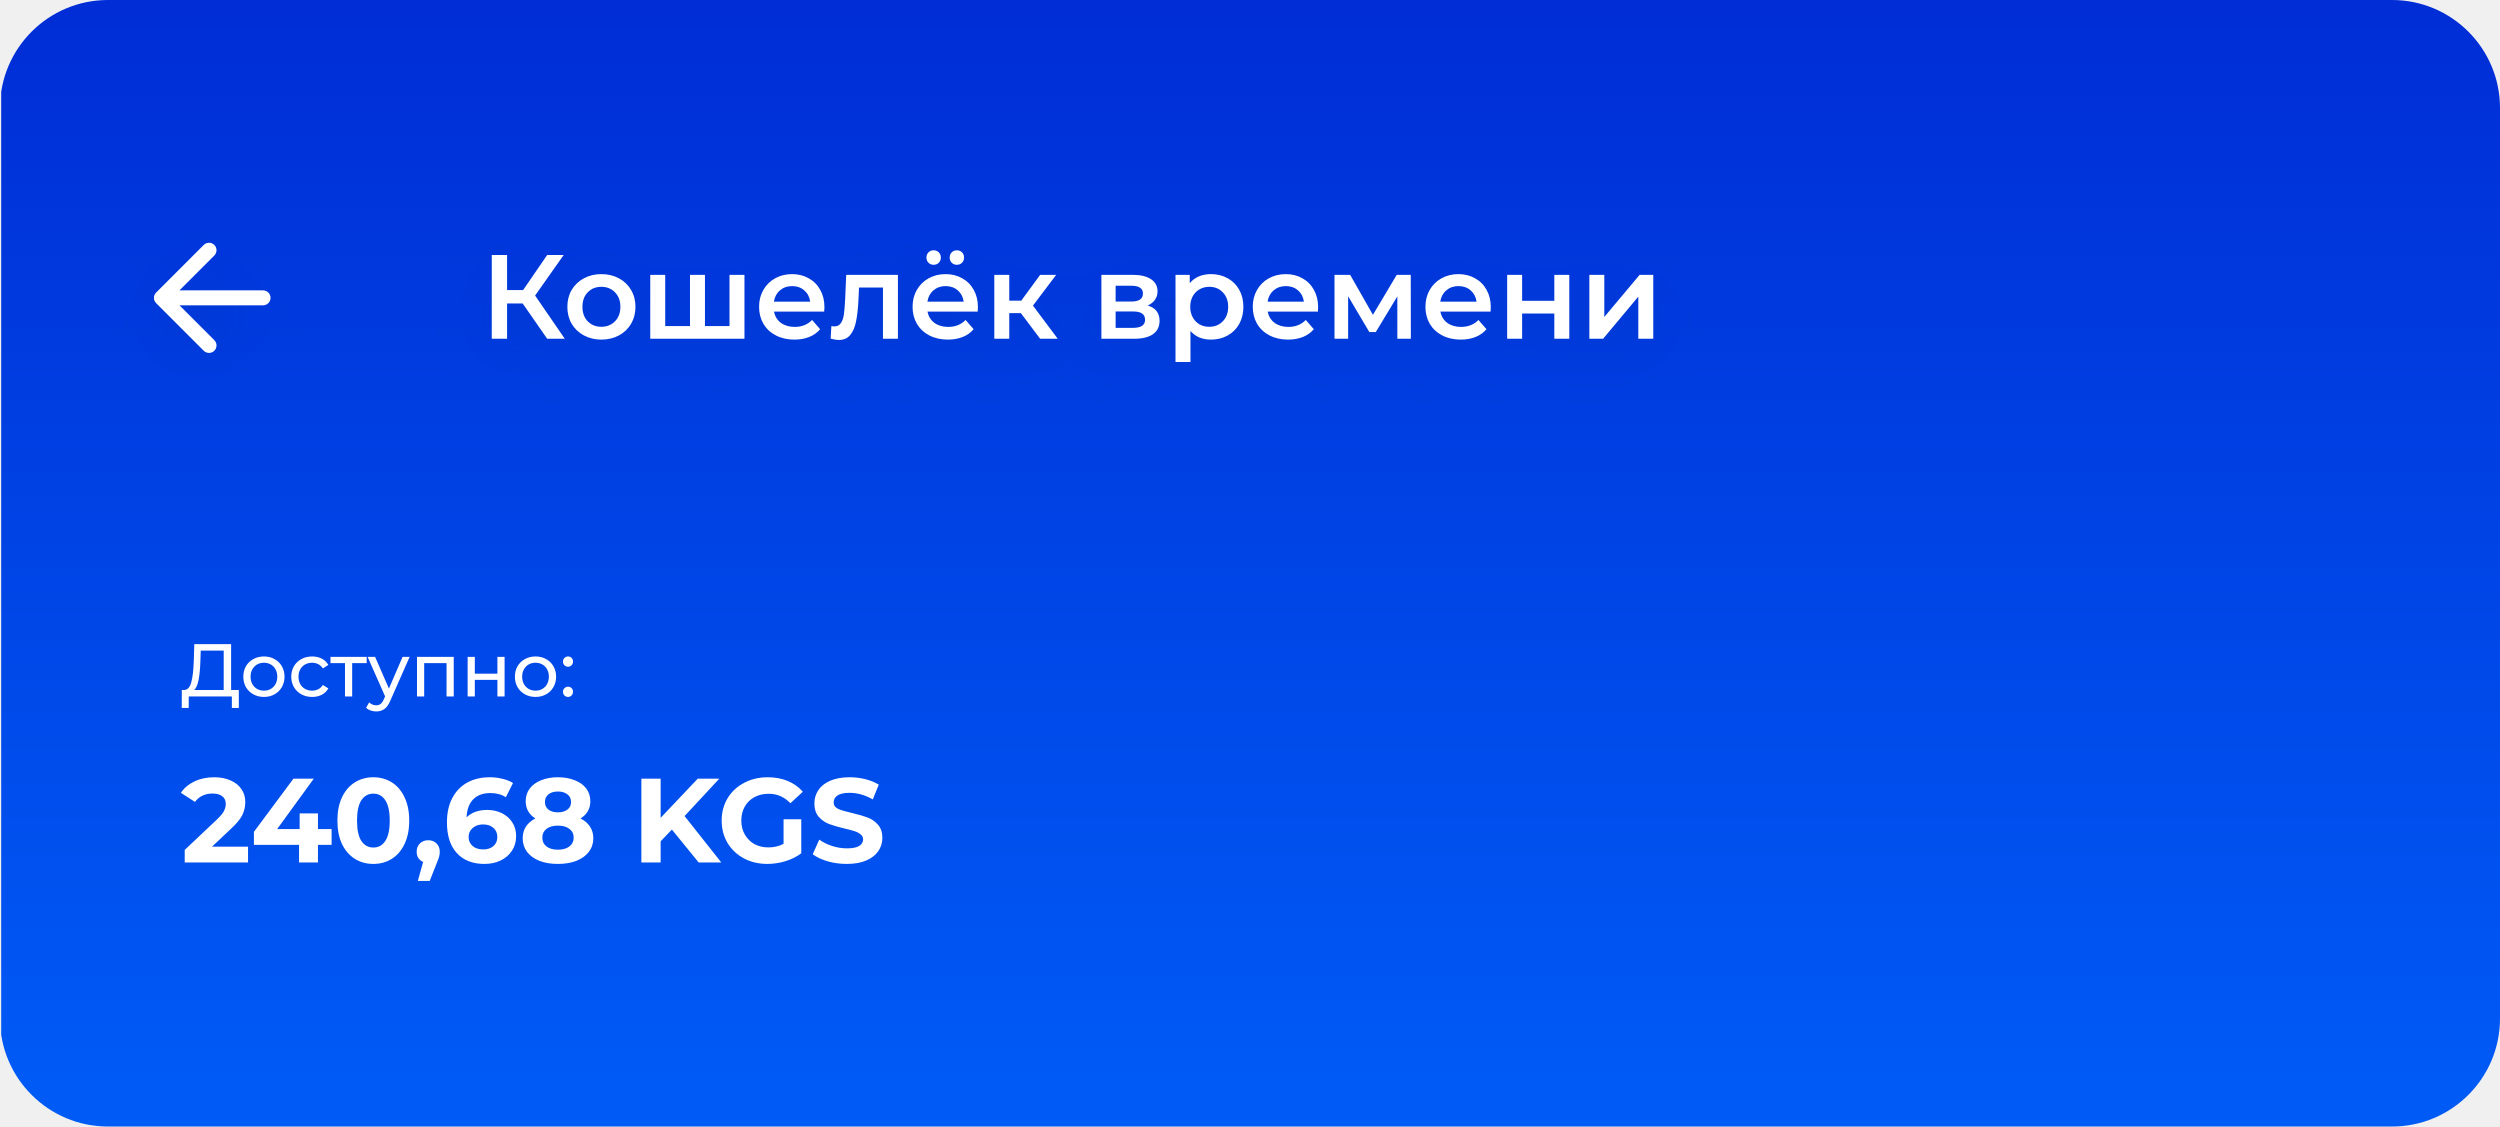
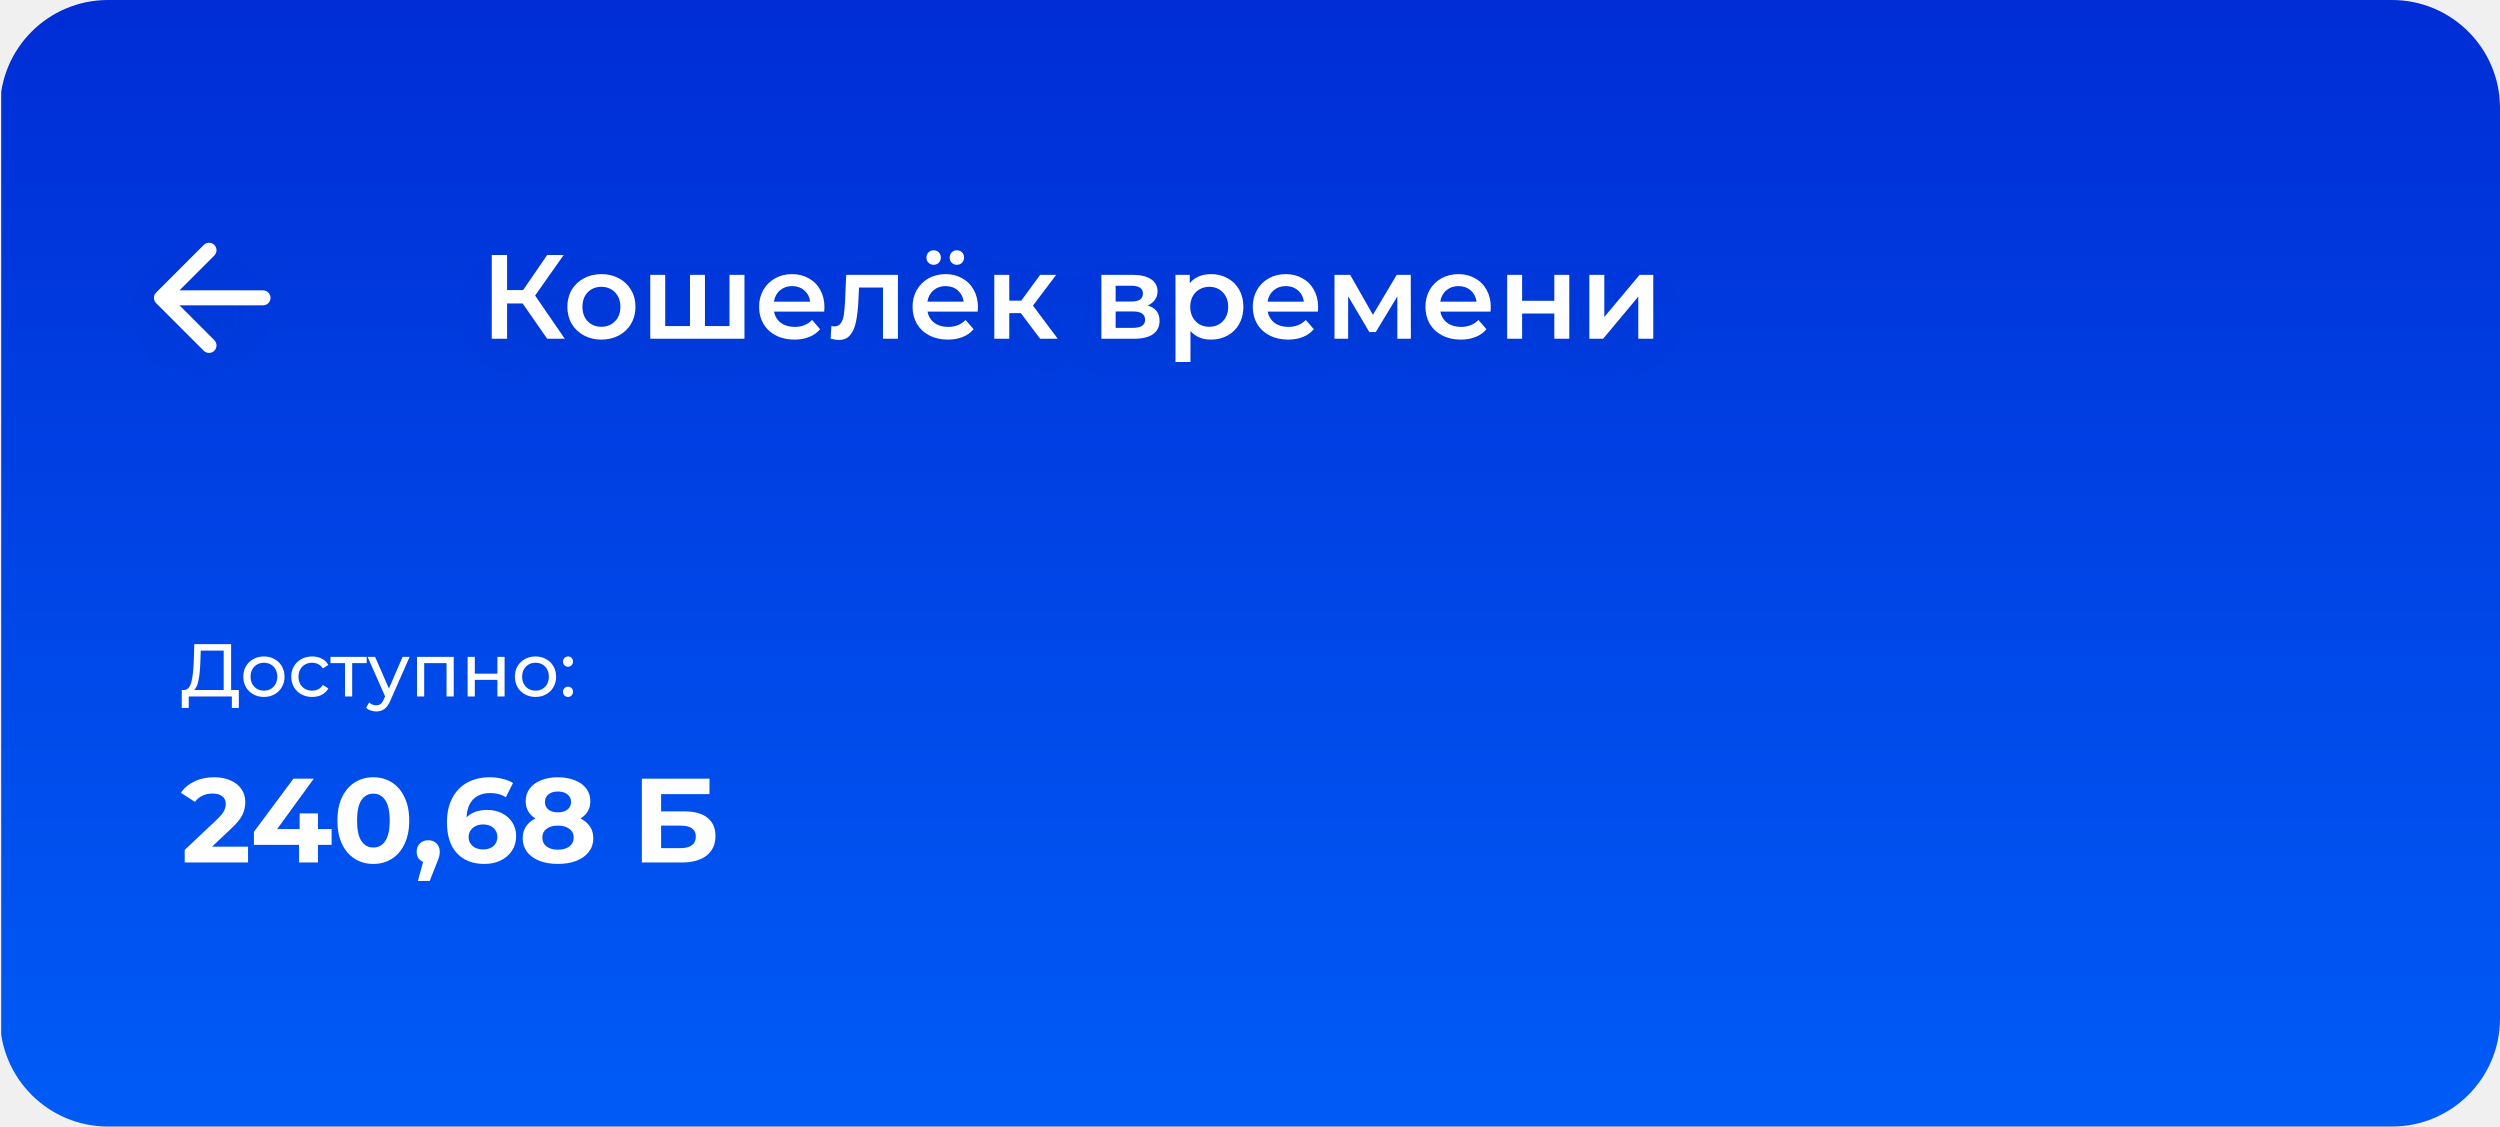
<svg xmlns="http://www.w3.org/2000/svg" width="324" height="146" viewBox="0 0 324 146" fill="none">
  <g clip-path="url(#clip0)">
    <rect x="0.155" y="-11.821" width="348.857" height="195.643" fill="url(#paint0_linear)" />
    <path d="M30.951 89.421V91.749H30.049V90.265H24.464L24.455 91.749H23.553L23.562 89.421H23.892C24.319 89.395 24.619 89.059 24.794 88.413C24.968 87.76 25.075 86.842 25.114 85.659L25.182 83.477H29.953V89.421H30.951ZM25.967 85.746C25.935 86.703 25.857 87.495 25.735 88.122C25.618 88.749 25.427 89.182 25.162 89.421H28.992V84.321H26.016L25.967 85.746ZM34.209 90.323C33.699 90.323 33.239 90.21 32.832 89.984C32.425 89.757 32.105 89.447 31.872 89.053C31.646 88.652 31.533 88.2 31.533 87.695C31.533 87.191 31.646 86.742 31.872 86.347C32.105 85.947 32.425 85.636 32.832 85.417C33.239 85.19 33.699 85.077 34.209 85.077C34.72 85.077 35.176 85.19 35.576 85.417C35.984 85.636 36.3 85.947 36.527 86.347C36.759 86.742 36.876 87.191 36.876 87.695C36.876 88.2 36.759 88.652 36.527 89.053C36.3 89.447 35.984 89.757 35.576 89.984C35.176 90.21 34.72 90.323 34.209 90.323ZM34.209 89.509C34.539 89.509 34.833 89.434 35.092 89.285C35.357 89.13 35.563 88.917 35.712 88.646C35.861 88.368 35.935 88.051 35.935 87.695C35.935 87.34 35.861 87.026 35.712 86.755C35.563 86.477 35.357 86.263 35.092 86.115C34.833 85.966 34.539 85.892 34.209 85.892C33.88 85.892 33.582 85.966 33.317 86.115C33.059 86.263 32.852 86.477 32.697 86.755C32.548 87.026 32.474 87.34 32.474 87.695C32.474 88.051 32.548 88.368 32.697 88.646C32.852 88.917 33.059 89.13 33.317 89.285C33.582 89.434 33.88 89.509 34.209 89.509ZM40.46 90.323C39.936 90.323 39.468 90.21 39.054 89.984C38.647 89.757 38.327 89.447 38.094 89.053C37.861 88.652 37.745 88.2 37.745 87.695C37.745 87.191 37.861 86.742 38.094 86.347C38.327 85.947 38.647 85.636 39.054 85.417C39.468 85.19 39.936 85.077 40.46 85.077C40.925 85.077 41.339 85.171 41.701 85.359C42.069 85.546 42.354 85.817 42.554 86.173L41.846 86.629C41.685 86.383 41.484 86.199 41.245 86.076C41.006 85.953 40.741 85.892 40.45 85.892C40.114 85.892 39.81 85.966 39.539 86.115C39.274 86.263 39.063 86.477 38.908 86.755C38.76 87.026 38.685 87.34 38.685 87.695C38.685 88.057 38.76 88.377 38.908 88.655C39.063 88.927 39.274 89.137 39.539 89.285C39.81 89.434 40.114 89.509 40.45 89.509C40.741 89.509 41.006 89.447 41.245 89.324C41.484 89.201 41.685 89.017 41.846 88.772L42.554 89.218C42.354 89.573 42.069 89.848 41.701 90.042C41.339 90.229 40.925 90.323 40.46 90.323ZM47.523 85.94H45.642V90.265H44.711V85.94H42.83V85.126H47.523V85.94ZM53.09 85.126L50.598 90.779C50.378 91.302 50.12 91.671 49.822 91.884C49.531 92.097 49.179 92.204 48.765 92.204C48.513 92.204 48.267 92.162 48.028 92.078C47.796 92.001 47.602 91.884 47.447 91.729L47.844 91.031C48.109 91.283 48.416 91.409 48.765 91.409C48.992 91.409 49.179 91.348 49.328 91.225C49.483 91.109 49.622 90.905 49.745 90.614L49.909 90.255L47.641 85.126H48.61L50.404 89.237L52.178 85.126H53.09ZM58.804 85.126V90.265H57.873V85.94H54.974V90.265H54.043V85.126H58.804ZM60.605 85.126H61.536V87.308H64.464V85.126H65.395V90.265H64.464V88.112H61.536V90.265H60.605V85.126ZM69.406 90.323C68.896 90.323 68.437 90.21 68.029 89.984C67.622 89.757 67.302 89.447 67.069 89.053C66.843 88.652 66.73 88.2 66.73 87.695C66.73 87.191 66.843 86.742 67.069 86.347C67.302 85.947 67.622 85.636 68.029 85.417C68.437 85.19 68.896 85.077 69.406 85.077C69.917 85.077 70.373 85.19 70.773 85.417C71.181 85.636 71.498 85.947 71.724 86.347C71.956 86.742 72.073 87.191 72.073 87.695C72.073 88.2 71.956 88.652 71.724 89.053C71.498 89.447 71.181 89.757 70.773 89.984C70.373 90.21 69.917 90.323 69.406 90.323ZM69.406 89.509C69.736 89.509 70.03 89.434 70.289 89.285C70.554 89.13 70.76 88.917 70.909 88.646C71.058 88.368 71.132 88.051 71.132 87.695C71.132 87.34 71.058 87.026 70.909 86.755C70.76 86.477 70.554 86.263 70.289 86.115C70.03 85.966 69.736 85.892 69.406 85.892C69.077 85.892 68.779 85.966 68.514 86.115C68.256 86.263 68.049 86.477 67.894 86.755C67.745 87.026 67.671 87.34 67.671 87.695C67.671 88.051 67.745 88.368 67.894 88.646C68.049 88.917 68.256 89.13 68.514 89.285C68.779 89.434 69.077 89.509 69.406 89.509ZM73.621 86.406C73.44 86.406 73.284 86.344 73.155 86.222C73.026 86.092 72.961 85.931 72.961 85.737C72.961 85.549 73.026 85.394 73.155 85.271C73.284 85.142 73.44 85.077 73.621 85.077C73.802 85.077 73.954 85.139 74.076 85.261C74.199 85.384 74.261 85.543 74.261 85.737C74.261 85.931 74.196 86.092 74.067 86.222C73.944 86.344 73.795 86.406 73.621 86.406ZM73.621 90.323C73.44 90.323 73.284 90.262 73.155 90.139C73.026 90.01 72.961 89.848 72.961 89.654C72.961 89.466 73.026 89.311 73.155 89.189C73.284 89.059 73.44 88.995 73.621 88.995C73.802 88.995 73.954 89.056 74.076 89.179C74.199 89.302 74.261 89.46 74.261 89.654C74.261 89.848 74.196 90.01 74.067 90.139C73.944 90.262 73.795 90.323 73.621 90.323Z" fill="white" />
-     <path d="M32.146 109.731V111.779H23.939V110.15L28.128 106.194C28.572 105.77 28.872 105.408 29.027 105.108C29.183 104.798 29.26 104.493 29.26 104.193C29.26 103.758 29.11 103.427 28.81 103.2C28.521 102.962 28.091 102.843 27.523 102.843C27.047 102.843 26.617 102.936 26.235 103.122C25.852 103.298 25.532 103.567 25.273 103.929L23.442 102.75C23.866 102.119 24.451 101.628 25.195 101.276C25.94 100.914 26.793 100.733 27.755 100.733C28.562 100.733 29.265 100.867 29.865 101.136C30.476 101.395 30.946 101.767 31.277 102.253C31.618 102.729 31.789 103.293 31.789 103.944C31.789 104.534 31.665 105.087 31.417 105.604C31.168 106.122 30.688 106.711 29.974 107.373L27.476 109.731H32.146ZM42.976 109.499H41.207V111.779H38.756V109.499H32.907V107.807L38.027 100.919H40.664L35.917 107.451H38.834V105.418H41.207V107.451H42.976V109.499ZM48.382 111.965C47.482 111.965 46.681 111.743 45.977 111.298C45.274 110.853 44.721 110.212 44.317 109.374C43.924 108.526 43.728 107.518 43.728 106.349C43.728 105.18 43.924 104.177 44.317 103.339C44.721 102.491 45.274 101.845 45.977 101.4C46.681 100.955 47.482 100.733 48.382 100.733C49.282 100.733 50.084 100.955 50.787 101.4C51.49 101.845 52.038 102.491 52.431 103.339C52.835 104.177 53.036 105.18 53.036 106.349C53.036 107.518 52.835 108.526 52.431 109.374C52.038 110.212 51.49 110.853 50.787 111.298C50.084 111.743 49.282 111.965 48.382 111.965ZM48.382 109.84C49.044 109.84 49.561 109.555 49.934 108.987C50.316 108.418 50.508 107.539 50.508 106.349C50.508 105.16 50.316 104.281 49.934 103.712C49.561 103.143 49.044 102.858 48.382 102.858C47.73 102.858 47.213 103.143 46.831 103.712C46.458 104.281 46.272 105.16 46.272 106.349C46.272 107.539 46.458 108.418 46.831 108.987C47.213 109.555 47.73 109.84 48.382 109.84ZM55.503 108.894C55.938 108.894 56.295 109.033 56.574 109.312C56.853 109.581 56.993 109.938 56.993 110.383C56.993 110.59 56.967 110.797 56.915 111.003C56.864 111.21 56.75 111.521 56.574 111.934L55.69 114.168H54.154L54.836 111.702C54.578 111.598 54.371 111.433 54.216 111.205C54.071 110.967 53.999 110.693 53.999 110.383C53.999 109.938 54.138 109.581 54.417 109.312C54.707 109.033 55.069 108.894 55.503 108.894ZM63.152 104.968C63.845 104.968 64.476 105.108 65.045 105.387C65.614 105.667 66.064 106.065 66.395 106.582C66.726 107.089 66.891 107.678 66.891 108.35C66.891 109.075 66.71 109.711 66.348 110.259C65.986 110.807 65.49 111.231 64.859 111.531C64.238 111.821 63.545 111.965 62.78 111.965C61.26 111.965 60.07 111.5 59.212 110.569C58.353 109.638 57.924 108.309 57.924 106.582C57.924 105.351 58.157 104.296 58.622 103.417C59.088 102.538 59.734 101.871 60.562 101.416C61.399 100.96 62.366 100.733 63.463 100.733C64.042 100.733 64.595 100.8 65.123 100.935C65.661 101.059 66.116 101.24 66.488 101.478L65.557 103.324C65.019 102.962 64.342 102.781 63.525 102.781C62.604 102.781 61.875 103.05 61.337 103.588C60.799 104.125 60.51 104.906 60.468 105.93C61.11 105.289 62.004 104.968 63.152 104.968ZM62.64 110.088C63.178 110.088 63.613 109.943 63.944 109.654C64.285 109.364 64.456 108.971 64.456 108.475C64.456 107.978 64.285 107.585 63.944 107.296C63.613 106.996 63.168 106.846 62.609 106.846C62.061 106.846 61.611 107.001 61.26 107.311C60.908 107.611 60.732 107.999 60.732 108.475C60.732 108.95 60.903 109.338 61.244 109.638C61.585 109.938 62.051 110.088 62.64 110.088ZM75.234 106.07C75.772 106.339 76.18 106.69 76.459 107.125C76.749 107.559 76.894 108.061 76.894 108.63C76.894 109.302 76.702 109.892 76.32 110.398C75.937 110.895 75.399 111.283 74.706 111.562C74.013 111.831 73.212 111.965 72.302 111.965C71.391 111.965 70.59 111.831 69.897 111.562C69.214 111.283 68.681 110.895 68.299 110.398C67.927 109.892 67.74 109.302 67.74 108.63C67.74 108.061 67.88 107.559 68.159 107.125C68.449 106.69 68.857 106.339 69.385 106.07C68.981 105.822 68.671 105.511 68.454 105.139C68.237 104.756 68.128 104.322 68.128 103.836C68.128 103.205 68.304 102.657 68.656 102.191C69.007 101.726 69.499 101.369 70.129 101.121C70.76 100.862 71.484 100.733 72.302 100.733C73.129 100.733 73.858 100.862 74.489 101.121C75.13 101.369 75.627 101.726 75.978 102.191C76.33 102.657 76.506 103.205 76.506 103.836C76.506 104.322 76.397 104.756 76.18 105.139C75.963 105.511 75.647 105.822 75.234 106.07ZM72.302 102.579C71.795 102.579 71.386 102.703 71.076 102.951C70.776 103.189 70.626 103.52 70.626 103.944C70.626 104.358 70.776 104.684 71.076 104.922C71.376 105.16 71.784 105.279 72.302 105.279C72.819 105.279 73.232 105.16 73.543 104.922C73.853 104.684 74.008 104.358 74.008 103.944C74.008 103.52 73.853 103.189 73.543 102.951C73.232 102.703 72.819 102.579 72.302 102.579ZM72.302 110.119C72.932 110.119 73.429 109.98 73.791 109.7C74.163 109.411 74.349 109.028 74.349 108.552C74.349 108.076 74.163 107.699 73.791 107.42C73.429 107.14 72.932 107.001 72.302 107.001C71.681 107.001 71.19 107.14 70.828 107.42C70.466 107.699 70.285 108.076 70.285 108.552C70.285 109.038 70.466 109.421 70.828 109.7C71.19 109.98 71.681 110.119 72.302 110.119ZM87.077 107.513L85.618 109.033V111.779H83.121V100.919H85.618V105.992L90.428 100.919H93.221L88.721 105.76L93.484 111.779H90.552L87.077 107.513ZM101.549 106.178H103.845V110.585C103.256 111.029 102.573 111.371 101.797 111.609C101.022 111.846 100.241 111.965 99.455 111.965C98.327 111.965 97.314 111.727 96.414 111.252C95.514 110.766 94.806 110.098 94.288 109.25C93.782 108.392 93.528 107.425 93.528 106.349C93.528 105.273 93.782 104.312 94.288 103.463C94.806 102.605 95.519 101.938 96.43 101.462C97.34 100.976 98.364 100.733 99.501 100.733C100.453 100.733 101.317 100.893 102.092 101.214C102.868 101.535 103.52 102 104.047 102.61L102.434 104.1C101.658 103.282 100.722 102.874 99.626 102.874C98.933 102.874 98.317 103.019 97.779 103.308C97.241 103.598 96.823 104.006 96.523 104.534C96.223 105.061 96.073 105.667 96.073 106.349C96.073 107.021 96.223 107.621 96.523 108.149C96.823 108.676 97.236 109.09 97.764 109.39C98.302 109.68 98.912 109.824 99.594 109.824C100.318 109.824 100.97 109.669 101.549 109.359V106.178ZM109.748 111.965C108.89 111.965 108.057 111.852 107.251 111.624C106.454 111.386 105.813 111.081 105.327 110.709L106.18 108.816C106.645 109.157 107.199 109.431 107.84 109.638C108.481 109.845 109.123 109.948 109.764 109.948C110.478 109.948 111.005 109.845 111.346 109.638C111.688 109.421 111.858 109.137 111.858 108.785C111.858 108.526 111.755 108.314 111.548 108.149C111.351 107.973 111.093 107.833 110.772 107.73C110.462 107.626 110.038 107.513 109.5 107.389C108.673 107.192 107.995 106.996 107.468 106.799C106.94 106.603 106.485 106.287 106.102 105.853C105.73 105.418 105.544 104.839 105.544 104.115C105.544 103.484 105.715 102.915 106.056 102.408C106.397 101.891 106.909 101.483 107.592 101.183C108.285 100.883 109.128 100.733 110.121 100.733C110.814 100.733 111.491 100.816 112.153 100.981C112.815 101.147 113.394 101.385 113.891 101.695L113.115 103.603C112.112 103.034 111.108 102.75 110.105 102.75C109.402 102.75 108.88 102.864 108.538 103.091C108.207 103.319 108.042 103.619 108.042 103.991C108.042 104.363 108.233 104.643 108.616 104.829C109.009 105.005 109.604 105.18 110.4 105.356C111.227 105.553 111.905 105.749 112.432 105.946C112.96 106.142 113.41 106.453 113.782 106.877C114.165 107.301 114.356 107.875 114.356 108.599C114.356 109.219 114.18 109.788 113.829 110.305C113.487 110.812 112.97 111.215 112.277 111.515C111.584 111.815 110.741 111.965 109.748 111.965Z" fill="white" />
+     <path d="M32.146 109.731V111.779H23.939V110.15L28.128 106.194C28.572 105.77 28.872 105.408 29.027 105.108C29.183 104.798 29.26 104.493 29.26 104.193C29.26 103.758 29.11 103.427 28.81 103.2C28.521 102.962 28.091 102.843 27.523 102.843C27.047 102.843 26.617 102.936 26.235 103.122C25.852 103.298 25.532 103.567 25.273 103.929L23.442 102.75C23.866 102.119 24.451 101.628 25.195 101.276C25.94 100.914 26.793 100.733 27.755 100.733C28.562 100.733 29.265 100.867 29.865 101.136C30.476 101.395 30.946 101.767 31.277 102.253C31.618 102.729 31.789 103.293 31.789 103.944C31.789 104.534 31.665 105.087 31.417 105.604C31.168 106.122 30.688 106.711 29.974 107.373L27.476 109.731H32.146ZM42.976 109.499H41.207V111.779H38.756V109.499H32.907V107.807L38.027 100.919H40.664L35.917 107.451H38.834V105.418H41.207V107.451H42.976V109.499ZM48.382 111.965C47.482 111.965 46.681 111.743 45.977 111.298C45.274 110.853 44.721 110.212 44.317 109.374C43.924 108.526 43.728 107.518 43.728 106.349C43.728 105.18 43.924 104.177 44.317 103.339C44.721 102.491 45.274 101.845 45.977 101.4C46.681 100.955 47.482 100.733 48.382 100.733C49.282 100.733 50.084 100.955 50.787 101.4C51.49 101.845 52.038 102.491 52.431 103.339C52.835 104.177 53.036 105.18 53.036 106.349C53.036 107.518 52.835 108.526 52.431 109.374C52.038 110.212 51.49 110.853 50.787 111.298C50.084 111.743 49.282 111.965 48.382 111.965ZM48.382 109.84C49.044 109.84 49.561 109.555 49.934 108.987C50.316 108.418 50.508 107.539 50.508 106.349C50.508 105.16 50.316 104.281 49.934 103.712C49.561 103.143 49.044 102.858 48.382 102.858C47.73 102.858 47.213 103.143 46.831 103.712C46.458 104.281 46.272 105.16 46.272 106.349C46.272 107.539 46.458 108.418 46.831 108.987C47.213 109.555 47.73 109.84 48.382 109.84ZM55.503 108.894C55.938 108.894 56.295 109.033 56.574 109.312C56.853 109.581 56.993 109.938 56.993 110.383C56.993 110.59 56.967 110.797 56.915 111.003C56.864 111.21 56.75 111.521 56.574 111.934L55.69 114.168H54.154L54.836 111.702C54.578 111.598 54.371 111.433 54.216 111.205C54.071 110.967 53.999 110.693 53.999 110.383C53.999 109.938 54.138 109.581 54.417 109.312C54.707 109.033 55.069 108.894 55.503 108.894ZM63.152 104.968C63.845 104.968 64.476 105.108 65.045 105.387C65.614 105.667 66.064 106.065 66.395 106.582C66.726 107.089 66.891 107.678 66.891 108.35C66.891 109.075 66.71 109.711 66.348 110.259C65.986 110.807 65.49 111.231 64.859 111.531C64.238 111.821 63.545 111.965 62.78 111.965C61.26 111.965 60.07 111.5 59.212 110.569C58.353 109.638 57.924 108.309 57.924 106.582C57.924 105.351 58.157 104.296 58.622 103.417C59.088 102.538 59.734 101.871 60.562 101.416C61.399 100.96 62.366 100.733 63.463 100.733C64.042 100.733 64.595 100.8 65.123 100.935C65.661 101.059 66.116 101.24 66.488 101.478L65.557 103.324C65.019 102.962 64.342 102.781 63.525 102.781C62.604 102.781 61.875 103.05 61.337 103.588C60.799 104.125 60.51 104.906 60.468 105.93C61.11 105.289 62.004 104.968 63.152 104.968ZM62.64 110.088C63.178 110.088 63.613 109.943 63.944 109.654C64.285 109.364 64.456 108.971 64.456 108.475C64.456 107.978 64.285 107.585 63.944 107.296C63.613 106.996 63.168 106.846 62.609 106.846C62.061 106.846 61.611 107.001 61.26 107.311C60.908 107.611 60.732 107.999 60.732 108.475C60.732 108.95 60.903 109.338 61.244 109.638C61.585 109.938 62.051 110.088 62.64 110.088ZM75.234 106.07C75.772 106.339 76.18 106.69 76.459 107.125C76.749 107.559 76.894 108.061 76.894 108.63C76.894 109.302 76.702 109.892 76.32 110.398C75.937 110.895 75.399 111.283 74.706 111.562C74.013 111.831 73.212 111.965 72.302 111.965C71.391 111.965 70.59 111.831 69.897 111.562C69.214 111.283 68.681 110.895 68.299 110.398C67.927 109.892 67.74 109.302 67.74 108.63C67.74 108.061 67.88 107.559 68.159 107.125C68.449 106.69 68.857 106.339 69.385 106.07C68.981 105.822 68.671 105.511 68.454 105.139C68.237 104.756 68.128 104.322 68.128 103.836C68.128 103.205 68.304 102.657 68.656 102.191C69.007 101.726 69.499 101.369 70.129 101.121C70.76 100.862 71.484 100.733 72.302 100.733C73.129 100.733 73.858 100.862 74.489 101.121C75.13 101.369 75.627 101.726 75.978 102.191C76.33 102.657 76.506 103.205 76.506 103.836C76.506 104.322 76.397 104.756 76.18 105.139C75.963 105.511 75.647 105.822 75.234 106.07ZM72.302 102.579C71.795 102.579 71.386 102.703 71.076 102.951C70.776 103.189 70.626 103.52 70.626 103.944C70.626 104.358 70.776 104.684 71.076 104.922C71.376 105.16 71.784 105.279 72.302 105.279C72.819 105.279 73.232 105.16 73.543 104.922C73.853 104.684 74.008 104.358 74.008 103.944C74.008 103.52 73.853 103.189 73.543 102.951C73.232 102.703 72.819 102.579 72.302 102.579ZM72.302 110.119C72.932 110.119 73.429 109.98 73.791 109.7C74.163 109.411 74.349 109.028 74.349 108.552C74.349 108.076 74.163 107.699 73.791 107.42C73.429 107.14 72.932 107.001 72.302 107.001C71.681 107.001 71.19 107.14 70.828 107.42C70.466 107.699 70.285 108.076 70.285 108.552C70.285 109.038 70.466 109.421 70.828 109.7C71.19 109.98 71.681 110.119 72.302 110.119ZM83.183 100.919H91.948V102.92H85.68V105.155H88.69C90.004 105.155 91.002 105.429 91.684 105.977C92.377 106.525 92.724 107.316 92.724 108.35C92.724 109.437 92.341 110.279 91.576 110.879C90.811 111.479 89.73 111.779 88.333 111.779H83.183V100.919ZM88.194 109.917C88.835 109.917 89.326 109.793 89.668 109.545C90.009 109.287 90.18 108.914 90.18 108.428C90.18 107.477 89.518 107.001 88.194 107.001H85.68V109.917H88.194Z" fill="white" />
    <g filter="url(#filter0_d)">
      <path d="M23.26 37.631H34.093C34.629 37.631 35.063 38.065 35.063 38.6C35.063 39.136 34.629 39.57 34.093 39.57H23.26L27.776 44.086C28.154 44.464 28.154 45.078 27.776 45.457C27.397 45.835 26.783 45.835 26.405 45.457L20.234 39.286C19.855 38.907 19.855 38.293 20.234 37.915L26.405 31.744C26.783 31.365 27.397 31.365 27.776 31.744C28.154 32.123 28.154 32.736 27.776 33.115L23.26 37.631Z" fill="white" />
      <path d="M67.736 39.327H65.719V43.904H63.733V33.044H65.719V37.59H67.798L70.916 33.044H73.057L69.35 38.303L73.197 43.904H70.916L67.736 39.327ZM77.935 44.013C77.097 44.013 76.342 43.831 75.67 43.469C74.998 43.108 74.47 42.606 74.088 41.965C73.715 41.313 73.529 40.579 73.529 39.762C73.529 38.944 73.715 38.215 74.088 37.574C74.47 36.933 74.998 36.431 75.67 36.069C76.342 35.707 77.097 35.526 77.935 35.526C78.783 35.526 79.544 35.707 80.216 36.069C80.888 36.431 81.41 36.933 81.783 37.574C82.165 38.215 82.357 38.944 82.357 39.762C82.357 40.579 82.165 41.313 81.783 41.965C81.41 42.606 80.888 43.108 80.216 43.469C79.544 43.831 78.783 44.013 77.935 44.013ZM77.935 42.352C78.649 42.352 79.239 42.115 79.704 41.639C80.169 41.163 80.402 40.537 80.402 39.762C80.402 38.986 80.169 38.36 79.704 37.884C79.239 37.409 78.649 37.171 77.935 37.171C77.222 37.171 76.632 37.409 76.167 37.884C75.712 38.36 75.484 38.986 75.484 39.762C75.484 40.537 75.712 41.163 76.167 41.639C76.632 42.115 77.222 42.352 77.935 42.352ZM96.482 35.619V43.904H84.273V35.619H86.212V42.259H89.423V35.619H91.363V42.259H94.543V35.619H96.482ZM106.847 39.808C106.847 39.943 106.837 40.134 106.816 40.382H100.316C100.429 40.992 100.724 41.478 101.2 41.84C101.686 42.192 102.286 42.368 103 42.368C103.91 42.368 104.66 42.068 105.249 41.468L106.289 42.663C105.916 43.108 105.446 43.444 104.877 43.671C104.308 43.899 103.667 44.013 102.953 44.013C102.043 44.013 101.241 43.831 100.548 43.469C99.855 43.108 99.318 42.606 98.935 41.965C98.563 41.313 98.376 40.579 98.376 39.762C98.376 38.955 98.557 38.231 98.919 37.59C99.292 36.938 99.804 36.431 100.455 36.069C101.107 35.707 101.841 35.526 102.658 35.526C103.465 35.526 104.184 35.707 104.815 36.069C105.456 36.421 105.953 36.922 106.304 37.574C106.666 38.215 106.847 38.96 106.847 39.808ZM102.658 37.078C102.038 37.078 101.51 37.264 101.076 37.636C100.652 37.998 100.393 38.484 100.3 39.094H105.001C104.918 38.495 104.665 38.008 104.241 37.636C103.817 37.264 103.289 37.078 102.658 37.078ZM116.371 35.619V43.904H114.432V37.264H111.329L111.252 38.908C111.2 40.005 111.096 40.925 110.941 41.67C110.796 42.404 110.543 42.989 110.181 43.423C109.829 43.847 109.343 44.059 108.723 44.059C108.433 44.059 108.076 44.002 107.652 43.888L107.745 42.259C107.89 42.29 108.014 42.306 108.118 42.306C108.511 42.306 108.805 42.151 109.002 41.84C109.198 41.52 109.323 41.142 109.374 40.708C109.436 40.263 109.488 39.632 109.529 38.815L109.669 35.619H116.371ZM126.74 39.808C126.74 39.943 126.73 40.134 126.709 40.382H120.209C120.322 40.992 120.617 41.478 121.093 41.84C121.579 42.192 122.179 42.368 122.893 42.368C123.803 42.368 124.553 42.068 125.142 41.468L126.182 42.663C125.809 43.108 125.339 43.444 124.77 43.671C124.201 43.899 123.56 44.013 122.846 44.013C121.936 44.013 121.134 43.831 120.441 43.469C119.748 43.108 119.211 42.606 118.828 41.965C118.456 41.313 118.269 40.579 118.269 39.762C118.269 38.955 118.45 38.231 118.812 37.59C119.185 36.938 119.697 36.431 120.348 36.069C121 35.707 121.734 35.526 122.551 35.526C123.358 35.526 124.077 35.707 124.708 36.069C125.349 36.421 125.846 36.922 126.197 37.574C126.559 38.215 126.74 38.96 126.74 39.808ZM122.551 37.078C121.931 37.078 121.403 37.264 120.969 37.636C120.545 37.998 120.286 38.484 120.193 39.094H124.894C124.811 38.495 124.558 38.008 124.134 37.636C123.71 37.264 123.182 37.078 122.551 37.078ZM121 34.316C120.731 34.316 120.509 34.228 120.333 34.052C120.157 33.877 120.069 33.654 120.069 33.385C120.069 33.106 120.157 32.878 120.333 32.703C120.509 32.527 120.731 32.439 121 32.439C121.269 32.439 121.491 32.527 121.667 32.703C121.843 32.878 121.931 33.106 121.931 33.385C121.931 33.654 121.843 33.877 121.667 34.052C121.491 34.228 121.269 34.316 121 34.316ZM124.01 34.316C123.741 34.316 123.518 34.228 123.343 34.052C123.167 33.877 123.079 33.654 123.079 33.385C123.079 33.106 123.167 32.878 123.343 32.703C123.518 32.527 123.741 32.439 124.01 32.439C124.279 32.439 124.501 32.527 124.677 32.703C124.853 32.878 124.941 33.106 124.941 33.385C124.941 33.654 124.853 33.877 124.677 34.052C124.501 34.228 124.279 34.316 124.01 34.316ZM132.305 40.584H130.801V43.904H128.861V35.619H130.801V38.97H132.352L134.803 35.619H136.882L133.872 39.606L137.084 43.904H134.803L132.305 40.584ZM148.743 39.591C149.767 39.901 150.279 40.563 150.279 41.577C150.279 42.322 150 42.895 149.442 43.299C148.883 43.702 148.056 43.904 146.959 43.904H142.739V35.619H146.789C147.802 35.619 148.593 35.805 149.162 36.178C149.731 36.55 150.016 37.078 150.016 37.76C150.016 38.184 149.902 38.551 149.674 38.862C149.457 39.172 149.147 39.415 148.743 39.591ZM144.586 39.079H146.618C147.621 39.079 148.123 38.733 148.123 38.039C148.123 37.367 147.621 37.031 146.618 37.031H144.586V39.079ZM146.804 42.492C147.869 42.492 148.402 42.146 148.402 41.453C148.402 41.091 148.278 40.822 148.03 40.646C147.782 40.46 147.394 40.367 146.866 40.367H144.586V42.492H146.804ZM156.937 35.526C157.744 35.526 158.463 35.702 159.094 36.054C159.735 36.405 160.237 36.902 160.599 37.543C160.961 38.184 161.142 38.924 161.142 39.762C161.142 40.599 160.961 41.344 160.599 41.996C160.237 42.637 159.735 43.133 159.094 43.485C158.463 43.837 157.744 44.013 156.937 44.013C155.82 44.013 154.936 43.64 154.284 42.895V46.914H152.345V35.619H154.191V36.705C154.512 36.312 154.905 36.017 155.37 35.821C155.846 35.624 156.368 35.526 156.937 35.526ZM156.72 42.352C157.434 42.352 158.018 42.115 158.473 41.639C158.939 41.163 159.171 40.537 159.171 39.762C159.171 38.986 158.939 38.36 158.473 37.884C158.018 37.409 157.434 37.171 156.72 37.171C156.255 37.171 155.836 37.279 155.463 37.496C155.091 37.703 154.796 38.003 154.579 38.396C154.362 38.789 154.253 39.244 154.253 39.762C154.253 40.279 154.362 40.734 154.579 41.127C154.796 41.52 155.091 41.825 155.463 42.042C155.836 42.249 156.255 42.352 156.72 42.352ZM170.829 39.808C170.829 39.943 170.819 40.134 170.798 40.382H164.297C164.411 40.992 164.706 41.478 165.182 41.84C165.668 42.192 166.268 42.368 166.981 42.368C167.891 42.368 168.641 42.068 169.231 41.468L170.27 42.663C169.898 43.108 169.427 43.444 168.859 43.671C168.29 43.899 167.648 44.013 166.935 44.013C166.025 44.013 165.223 43.831 164.53 43.469C163.837 43.108 163.299 42.606 162.917 41.965C162.544 41.313 162.358 40.579 162.358 39.762C162.358 38.955 162.539 38.231 162.901 37.59C163.273 36.938 163.785 36.431 164.437 36.069C165.089 35.707 165.823 35.526 166.64 35.526C167.447 35.526 168.166 35.707 168.796 36.069C169.438 36.421 169.934 36.922 170.286 37.574C170.648 38.215 170.829 38.96 170.829 39.808ZM166.64 37.078C166.019 37.078 165.492 37.264 165.058 37.636C164.633 37.998 164.375 38.484 164.282 39.094H168.983C168.9 38.495 168.647 38.008 168.222 37.636C167.798 37.264 167.271 37.078 166.64 37.078ZM181.095 43.904V38.412L178.302 43.035H177.465L174.719 38.396V43.904H172.95V35.619H174.982L177.93 40.801L181.017 35.619H182.833L182.848 43.904H181.095ZM193.207 39.808C193.207 39.943 193.196 40.134 193.176 40.382H186.675C186.789 40.992 187.084 41.478 187.559 41.84C188.045 42.192 188.645 42.368 189.359 42.368C190.269 42.368 191.019 42.068 191.609 41.468L192.648 42.663C192.276 43.108 191.805 43.444 191.236 43.671C190.667 43.899 190.026 44.013 189.312 44.013C188.402 44.013 187.601 43.831 186.908 43.469C186.215 43.108 185.677 42.606 185.294 41.965C184.922 41.313 184.736 40.579 184.736 39.762C184.736 38.955 184.917 38.231 185.279 37.59C185.651 36.938 186.163 36.431 186.815 36.069C187.466 35.707 188.201 35.526 189.018 35.526C189.824 35.526 190.543 35.707 191.174 36.069C191.815 36.421 192.312 36.922 192.664 37.574C193.026 38.215 193.207 38.96 193.207 39.808ZM189.018 37.078C188.397 37.078 187.87 37.264 187.435 37.636C187.011 37.998 186.753 38.484 186.659 39.094H191.36C191.278 38.495 191.024 38.008 190.6 37.636C190.176 37.264 189.649 37.078 189.018 37.078ZM195.328 35.619H197.267V38.986H201.44V35.619H203.38V43.904H201.44V40.63H197.267V43.904H195.328V35.619ZM205.979 35.619H207.918V41.08L212.495 35.619H214.263V43.904H212.324V38.443L207.763 43.904H205.979V35.619Z" fill="white" />
    </g>
  </g>
  <defs>
    <filter id="filter0_d" x="-7.602" y="5.632" width="364.588" height="69.815" filterUnits="userSpaceOnUse" color-interpolation-filters="sRGB">
      <feFlood flood-opacity="0" result="BackgroundImageFix" />
      <feColorMatrix in="SourceAlpha" type="matrix" values="0 0 0 0 0 0 0 0 0 0 0 0 0 0 0 0 0 0 127 0" result="hardAlpha" />
      <feOffset dy="1.939" />
      <feGaussianBlur stdDeviation="3.879" />
      <feColorMatrix type="matrix" values="0 0 0 0 0.012 0 0 0 0 0.082 0 0 0 0 0.239 0 0 0 0.1 0" />
      <feBlend mode="normal" in2="BackgroundImageFix" result="effect1_dropShadow" />
      <feBlend mode="normal" in="SourceGraphic" in2="effect1_dropShadow" result="shape" />
    </filter>
    <linearGradient id="paint0_linear" x1="174.584" y1="-11.821" x2="174.584" y2="183.821" gradientUnits="userSpaceOnUse">
      <stop stop-color="#0029D3" />
      <stop offset="1" stop-color="#0068FF" />
    </linearGradient>
    <clipPath id="clip0">
      <rect width="324" height="146" rx="14" fill="white" />
    </clipPath>
  </defs>
</svg>
